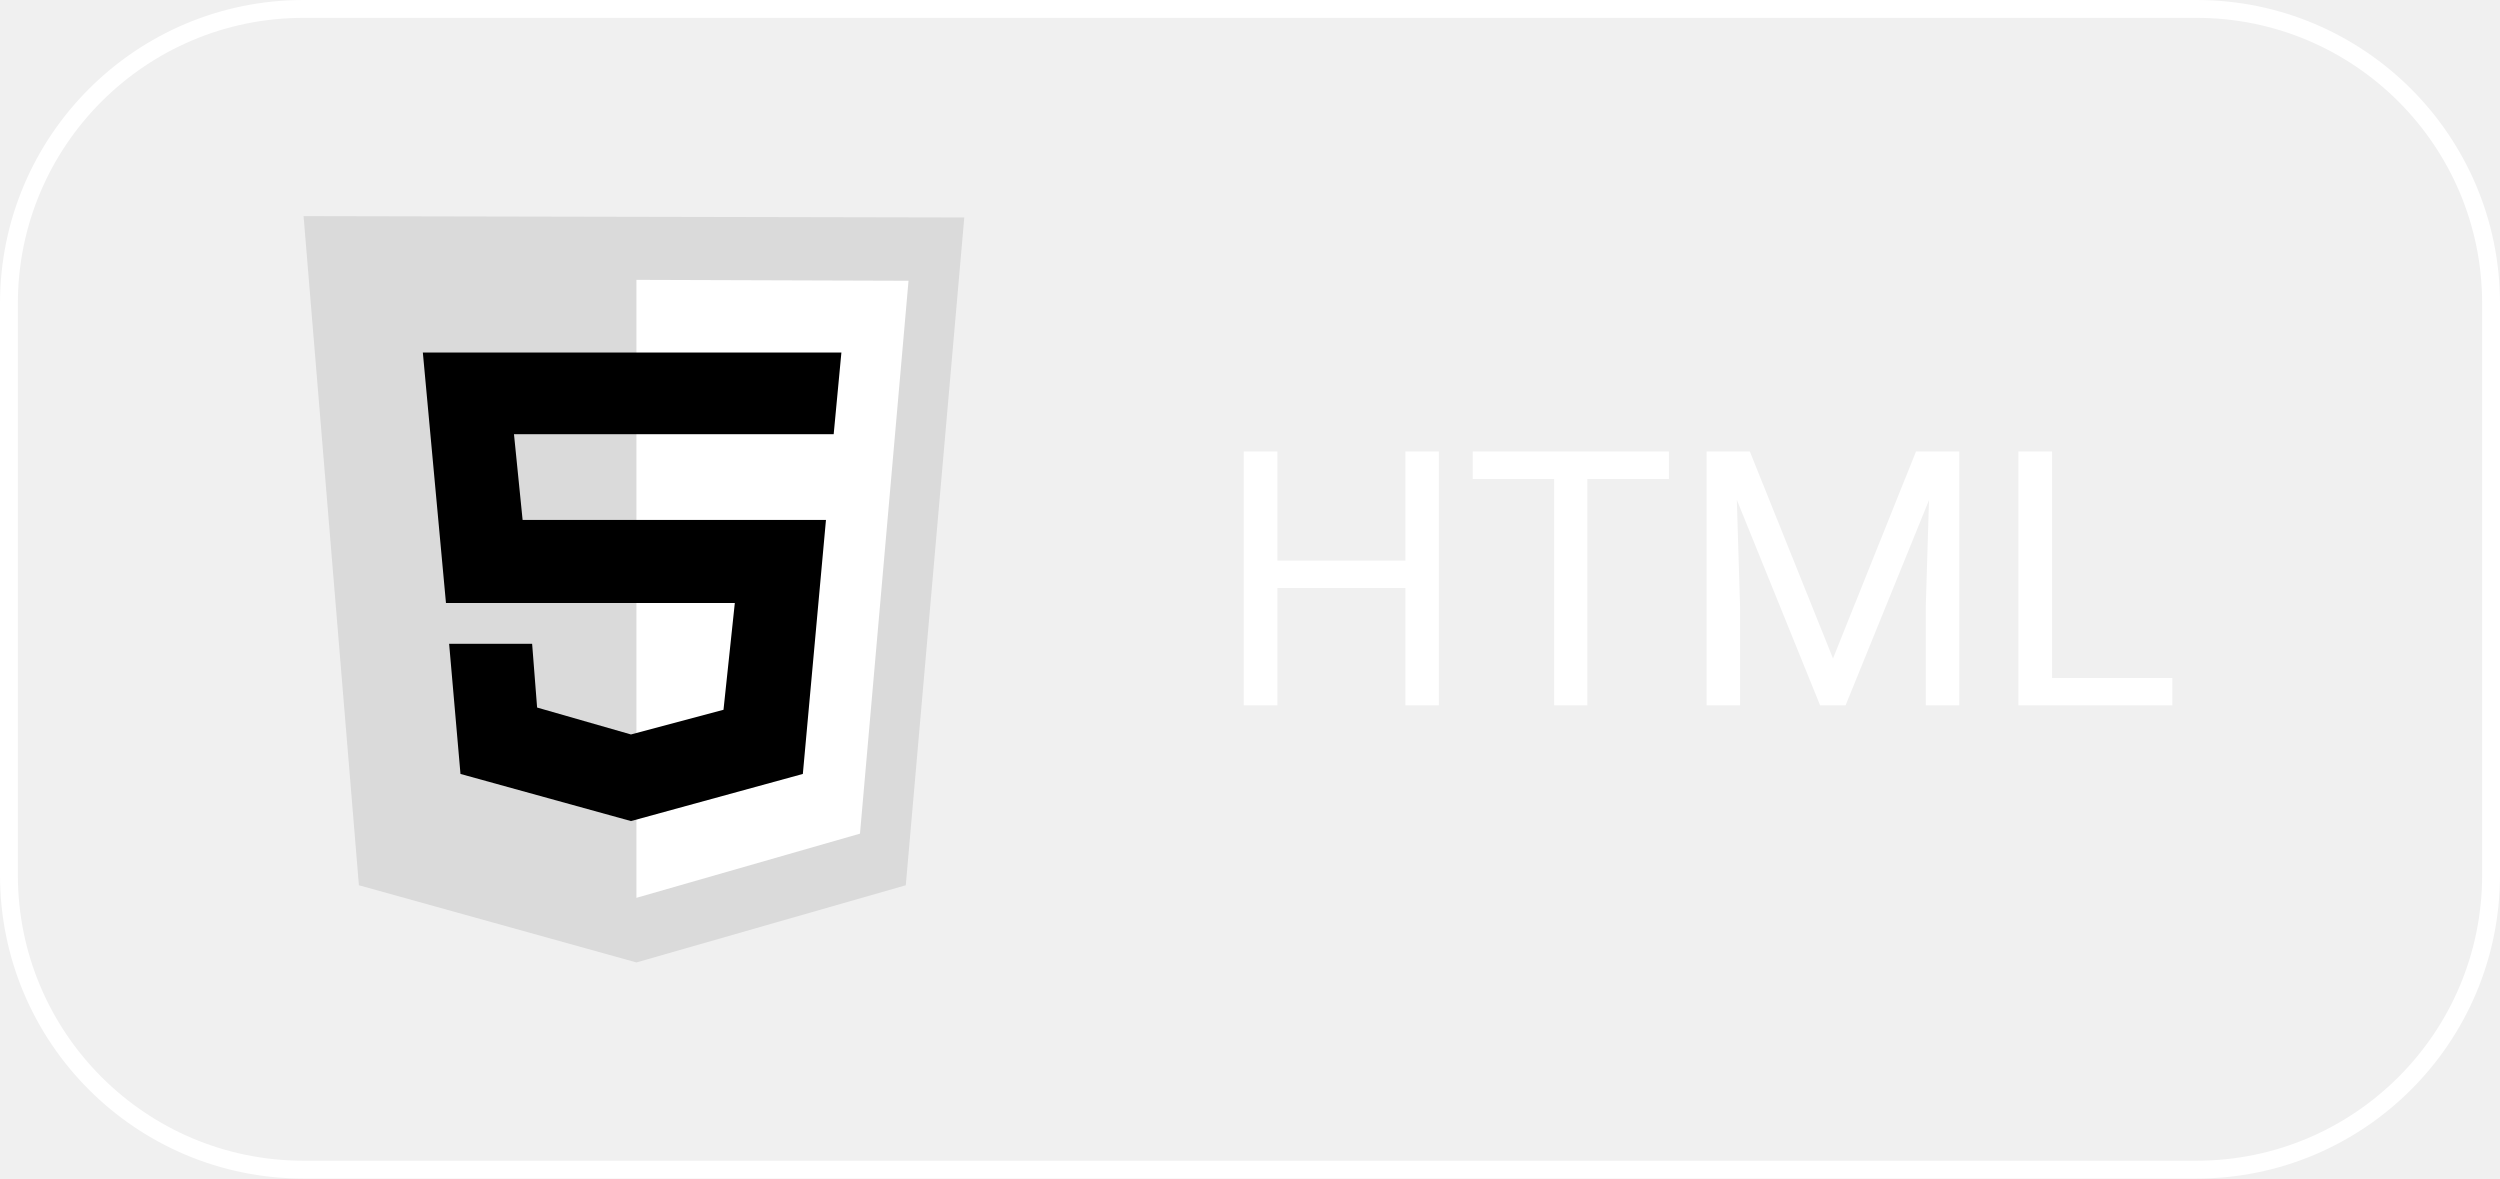
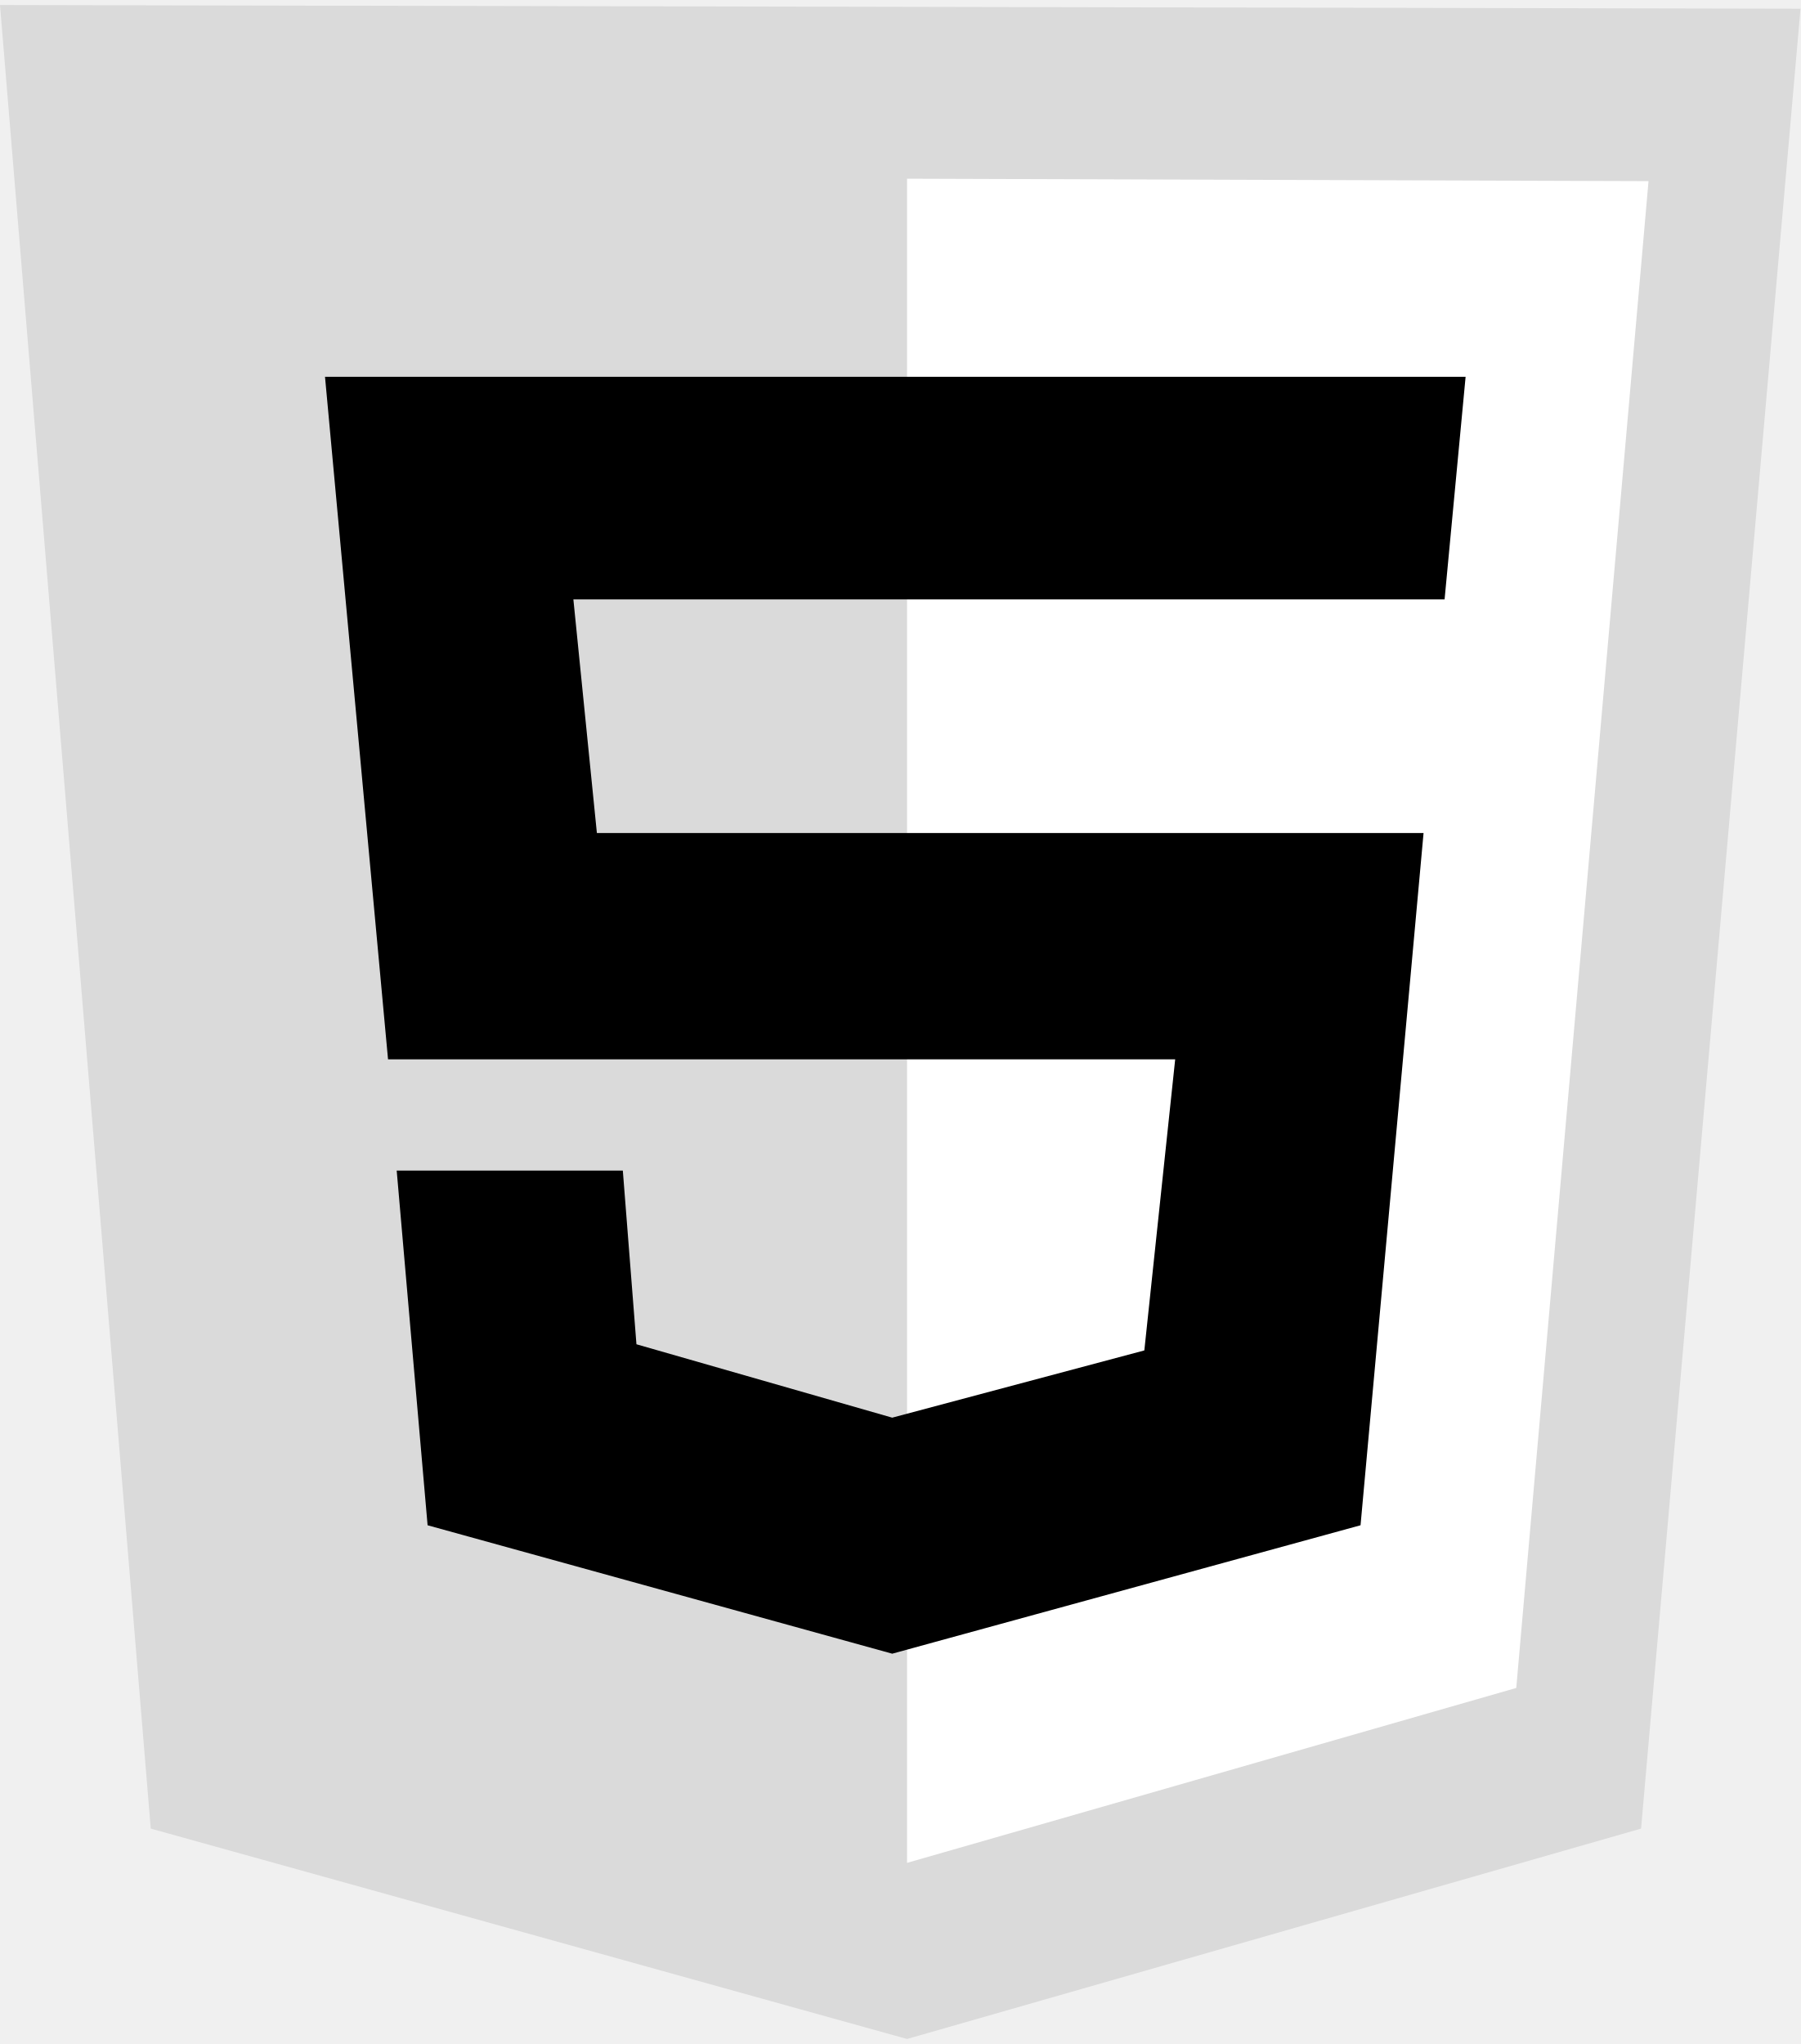
- <svg xmlns="http://www.w3.org/2000/svg" width="140" height="66" viewBox="0 0 140 66" fill="none">
-   <rect x="0.5" y="0.5" width="139" height="65" rx="16.5" stroke="white" />
-   <path d="M20.098 49.574L17 12.103L54 12.179L50.724 49.574L35.64 53.897L20.098 49.574Z" fill="#DADADA" />
-   <path d="M35.64 50.278V15.672L50.877 15.722L48.159 46.684L35.64 50.278Z" fill="white" />
-   <path d="M46.686 24.317L47.118 19.743H23.679L24.974 33.767H41.15L40.516 39.748L35.335 41.13L30.078 39.622L29.799 36.053H25.151L25.787 43.341L35.335 45.98L44.959 43.341L46.254 29.117H29.266L28.783 24.317H46.686Z" fill="black" />
-   <path d="M78.938 31.395V32.928H71.242V31.395H78.938ZM71.535 25.281V39.5H69.65V25.281H71.535ZM80.578 25.281V39.5H78.703V25.281H80.578ZM88.889 25.281V39.5H87.033V25.281H88.889ZM93.459 25.281V26.824H82.473V25.281H93.459ZM96.164 25.281H97.99L102.648 36.873L107.297 25.281H109.133L103.352 39.5H101.926L96.164 25.281ZM95.568 25.281H97.18L97.443 33.953V39.5H95.568V25.281ZM108.107 25.281H109.719V39.5H107.844V33.953L108.107 25.281ZM121.652 37.967V39.5H114.543V37.967H121.652ZM114.914 25.281V39.5H113.029V25.281H114.914Z" fill="white" />
+ <svg xmlns="http://www.w3.org/2000/svg" width="37" height="42" viewBox="0 0 37 42" fill="none">
+   <path d="M3.098 37.574L0 0.103L37 0.179L33.724 37.574L18.64 41.897L3.098 37.574Z" fill="#DADADA" />
+   <path d="M18.64 38.278V3.672L33.877 3.722L31.159 34.684L18.64 38.278Z" fill="white" />
+   <path d="M29.686 12.317L30.118 7.743H6.679L7.974 21.767H24.15L23.516 27.748L18.335 29.13L13.079 27.622L12.799 24.053H8.152L8.787 31.341L18.335 33.98L27.959 31.341L29.254 17.117H12.266L11.783 12.317H29.686Z" fill="black" />
</svg>
